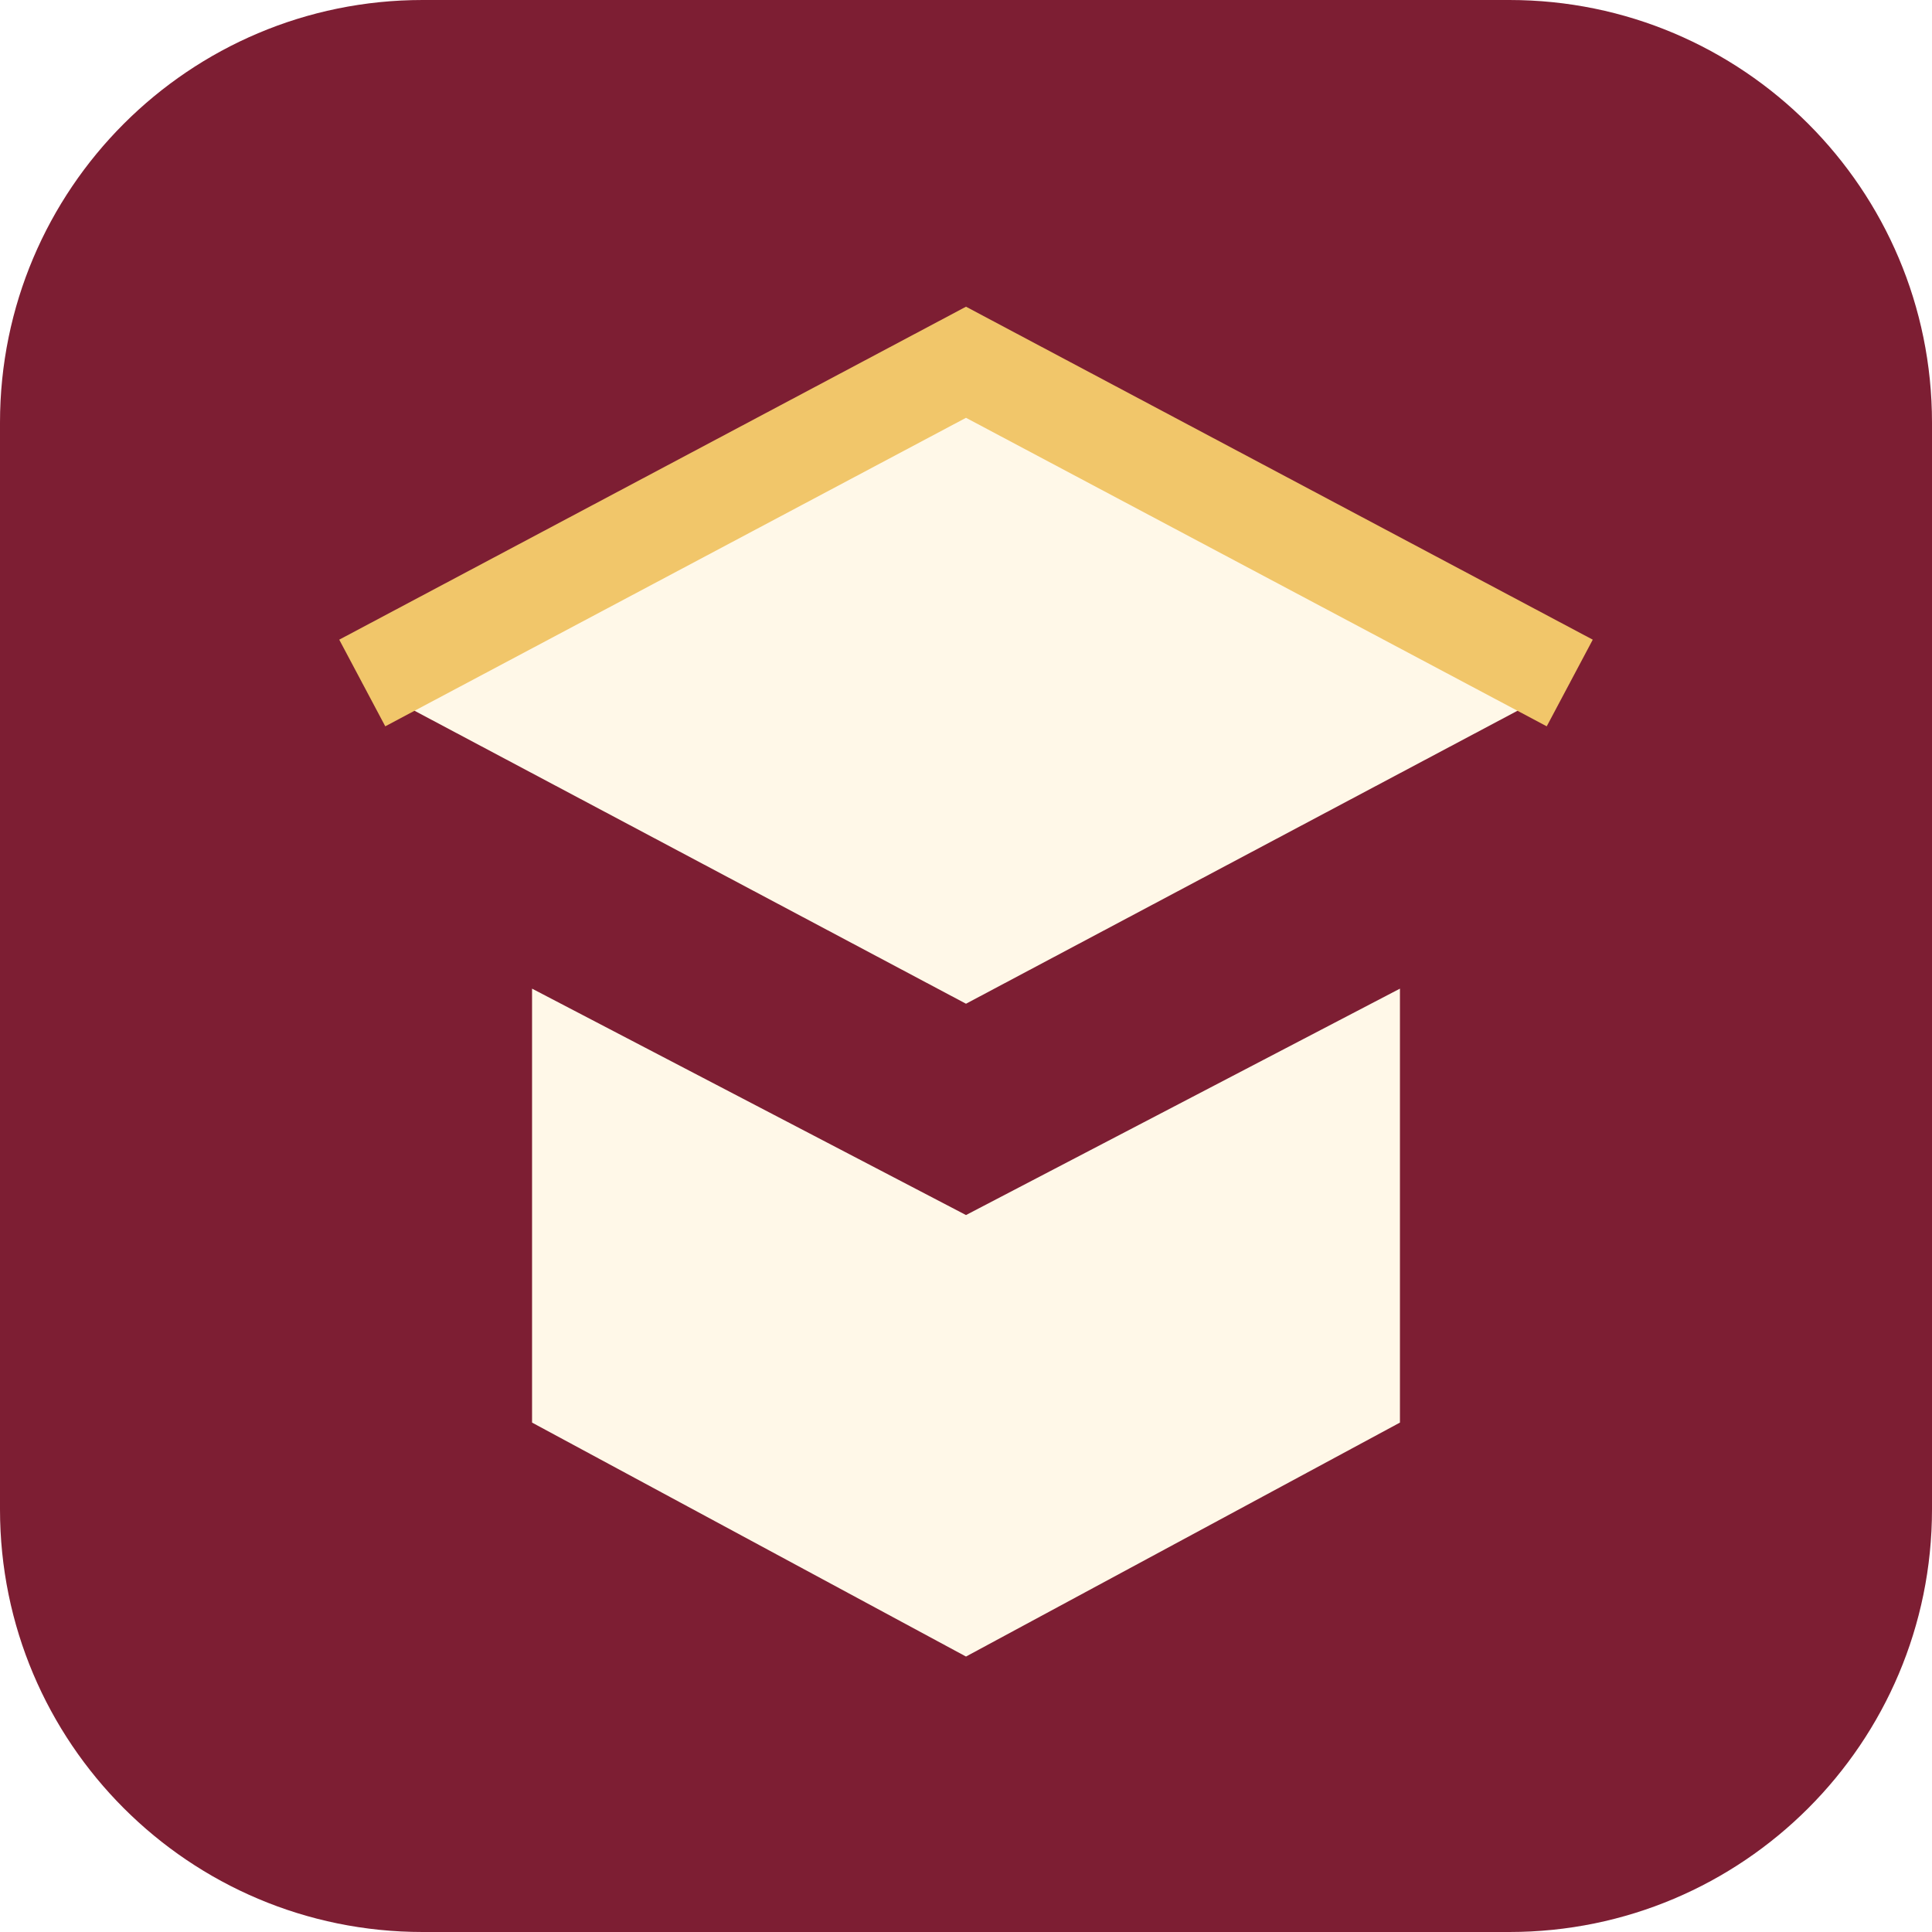
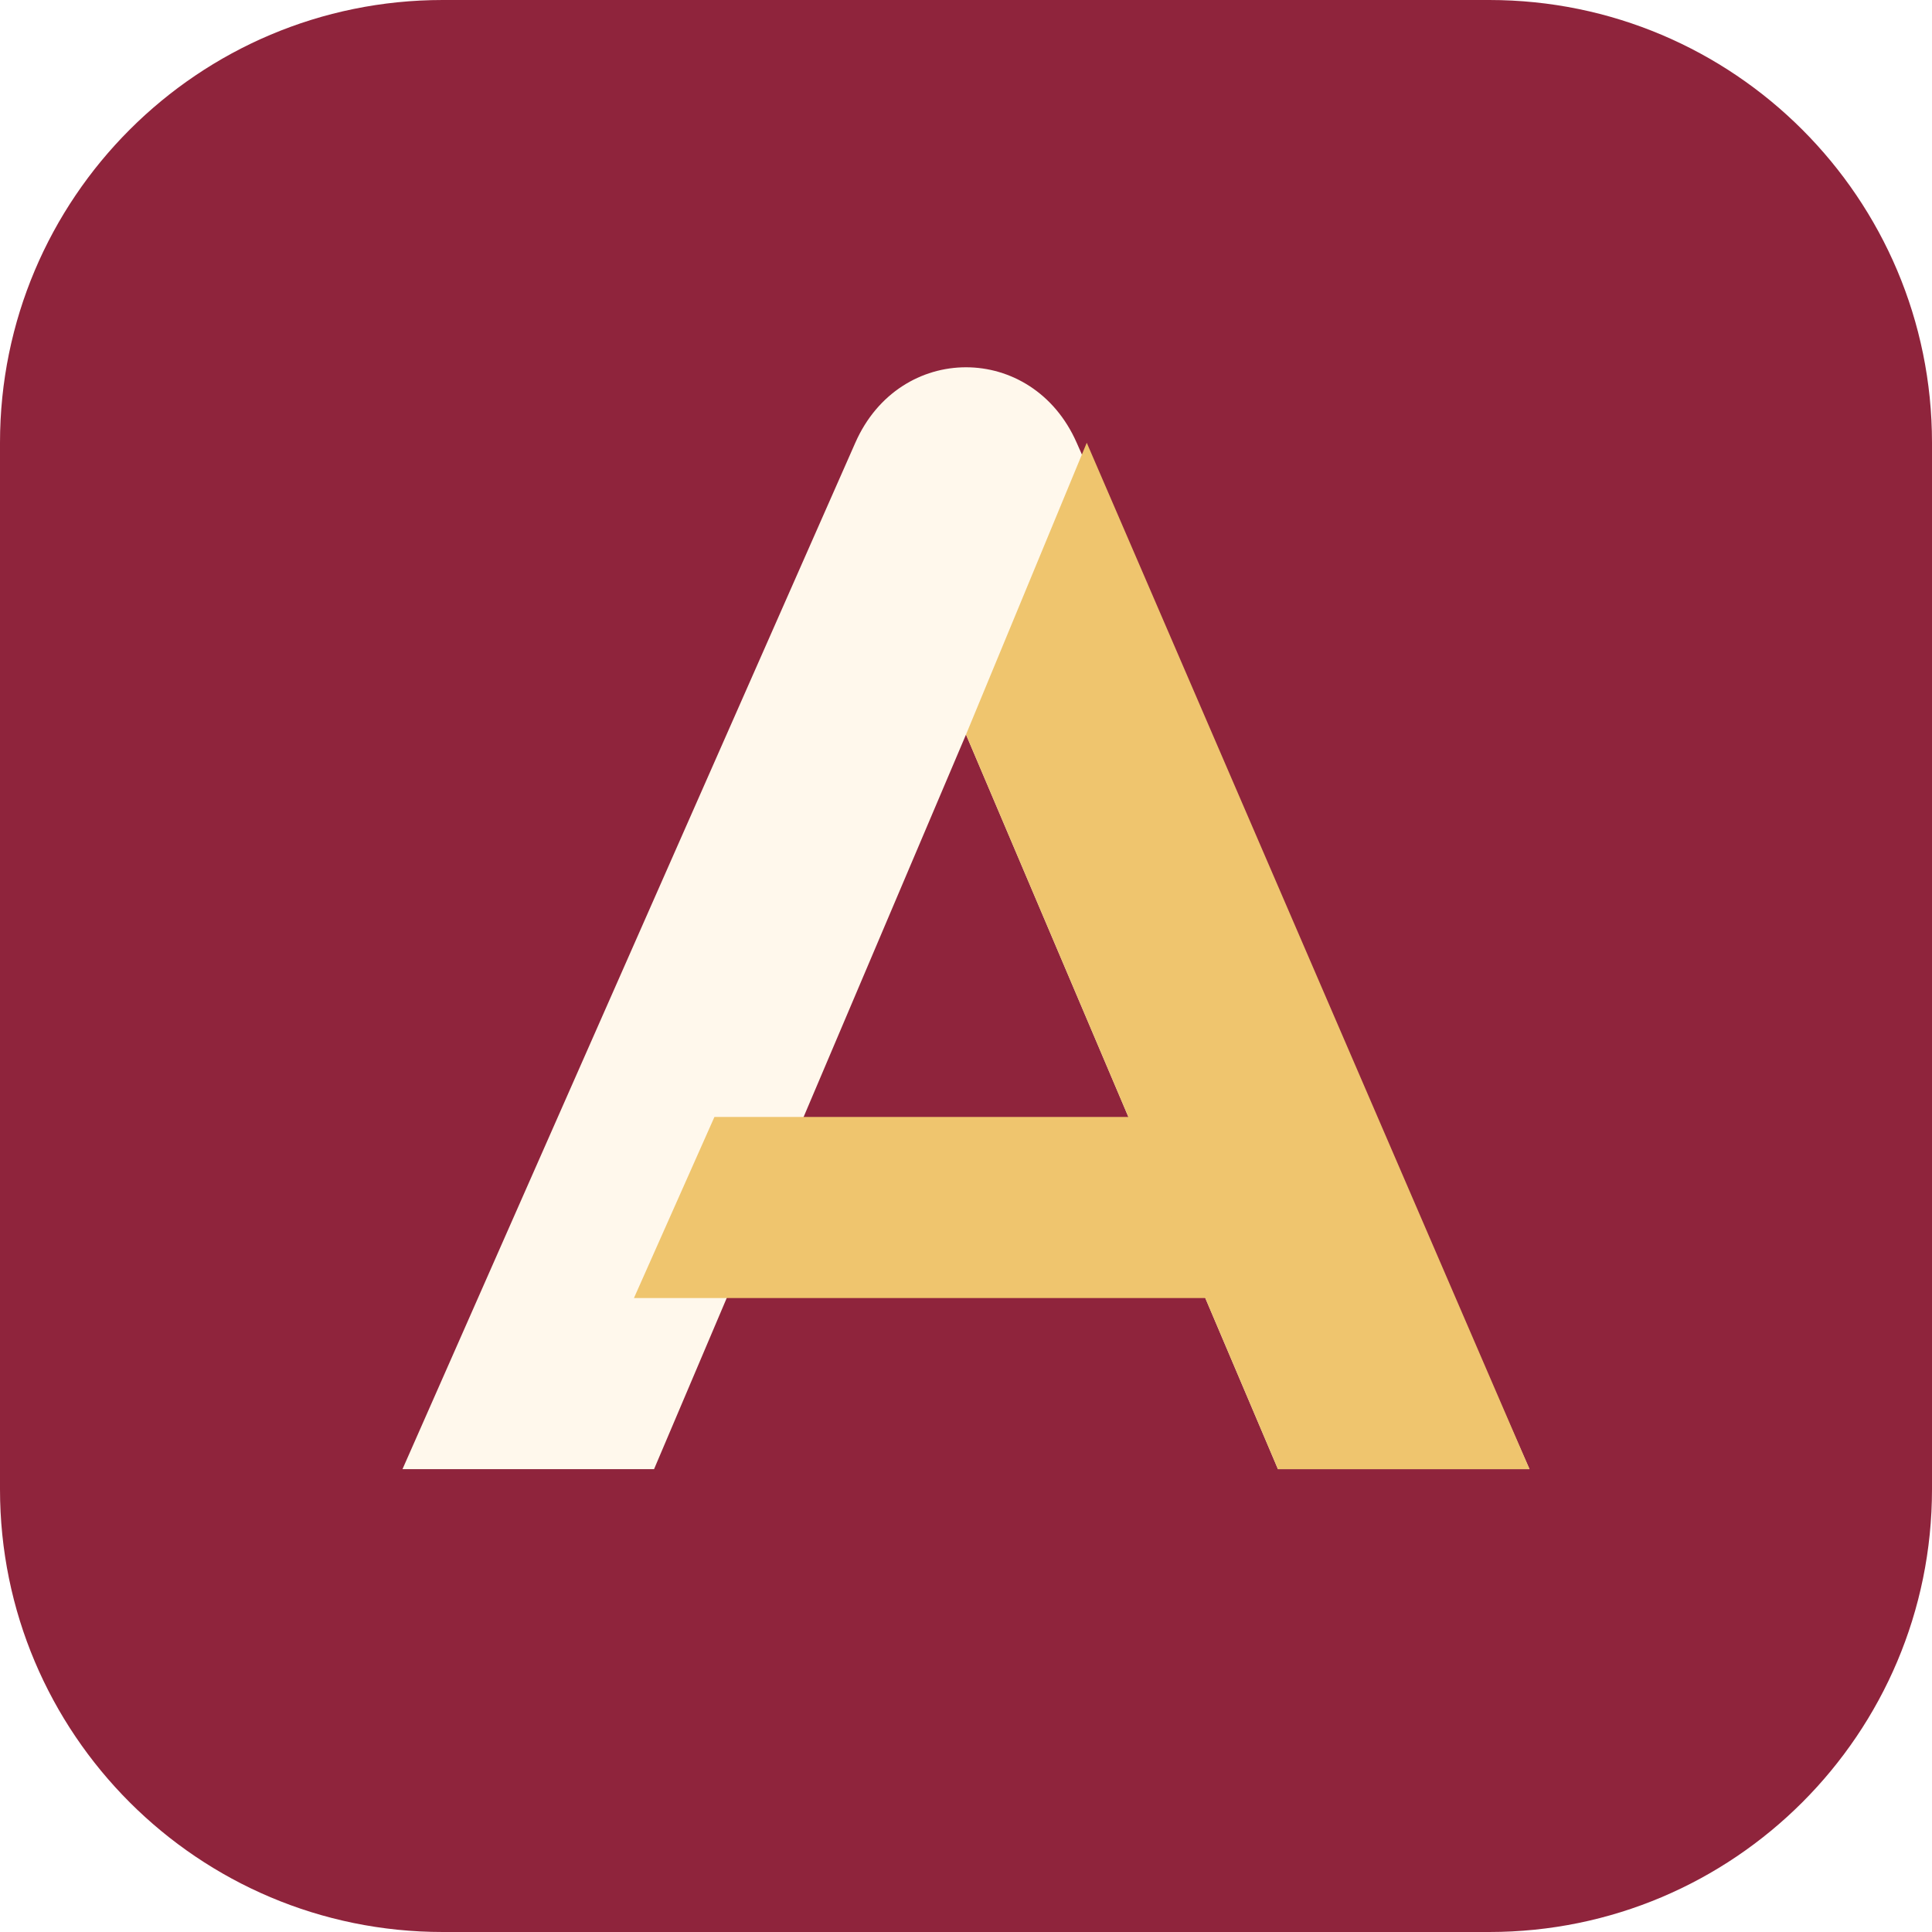
- <svg xmlns="http://www.w3.org/2000/svg" viewBox="0 0 512 512">
-   <rect width="512" height="512" rx="112" fill="#7d1e33" />
-   <path d="M96 181 256 96l160 85-160 85-160-85Zm45 81v115l115 62 115-62V262l-115 60-115-60Z" fill="#fff8e8" />
-   <path d="M96 181 256 96l160 85" fill="none" stroke="#f1c66a" stroke-width="26" />
+ <svg xmlns="http://www.w3.org/2000/svg" viewBox="0 0 96 96" role="img" aria-label="AdmitVector">
+   <rect width="96" height="96" rx="22" fill="#8f243c" />
+   <path d="M20 73 42.5 22c2.2-5 8.8-5 11 0L76 73H63.5L48 36.5 32.5 73Z" fill="#fff8ec" />
+   <path d="M35.5 55.5h25l4 9h-33Z" fill="#efc56e" />
+   <path d="m48 36.5 6-14.5L76 73H63.5Z" fill="#efc56e" />
</svg>
